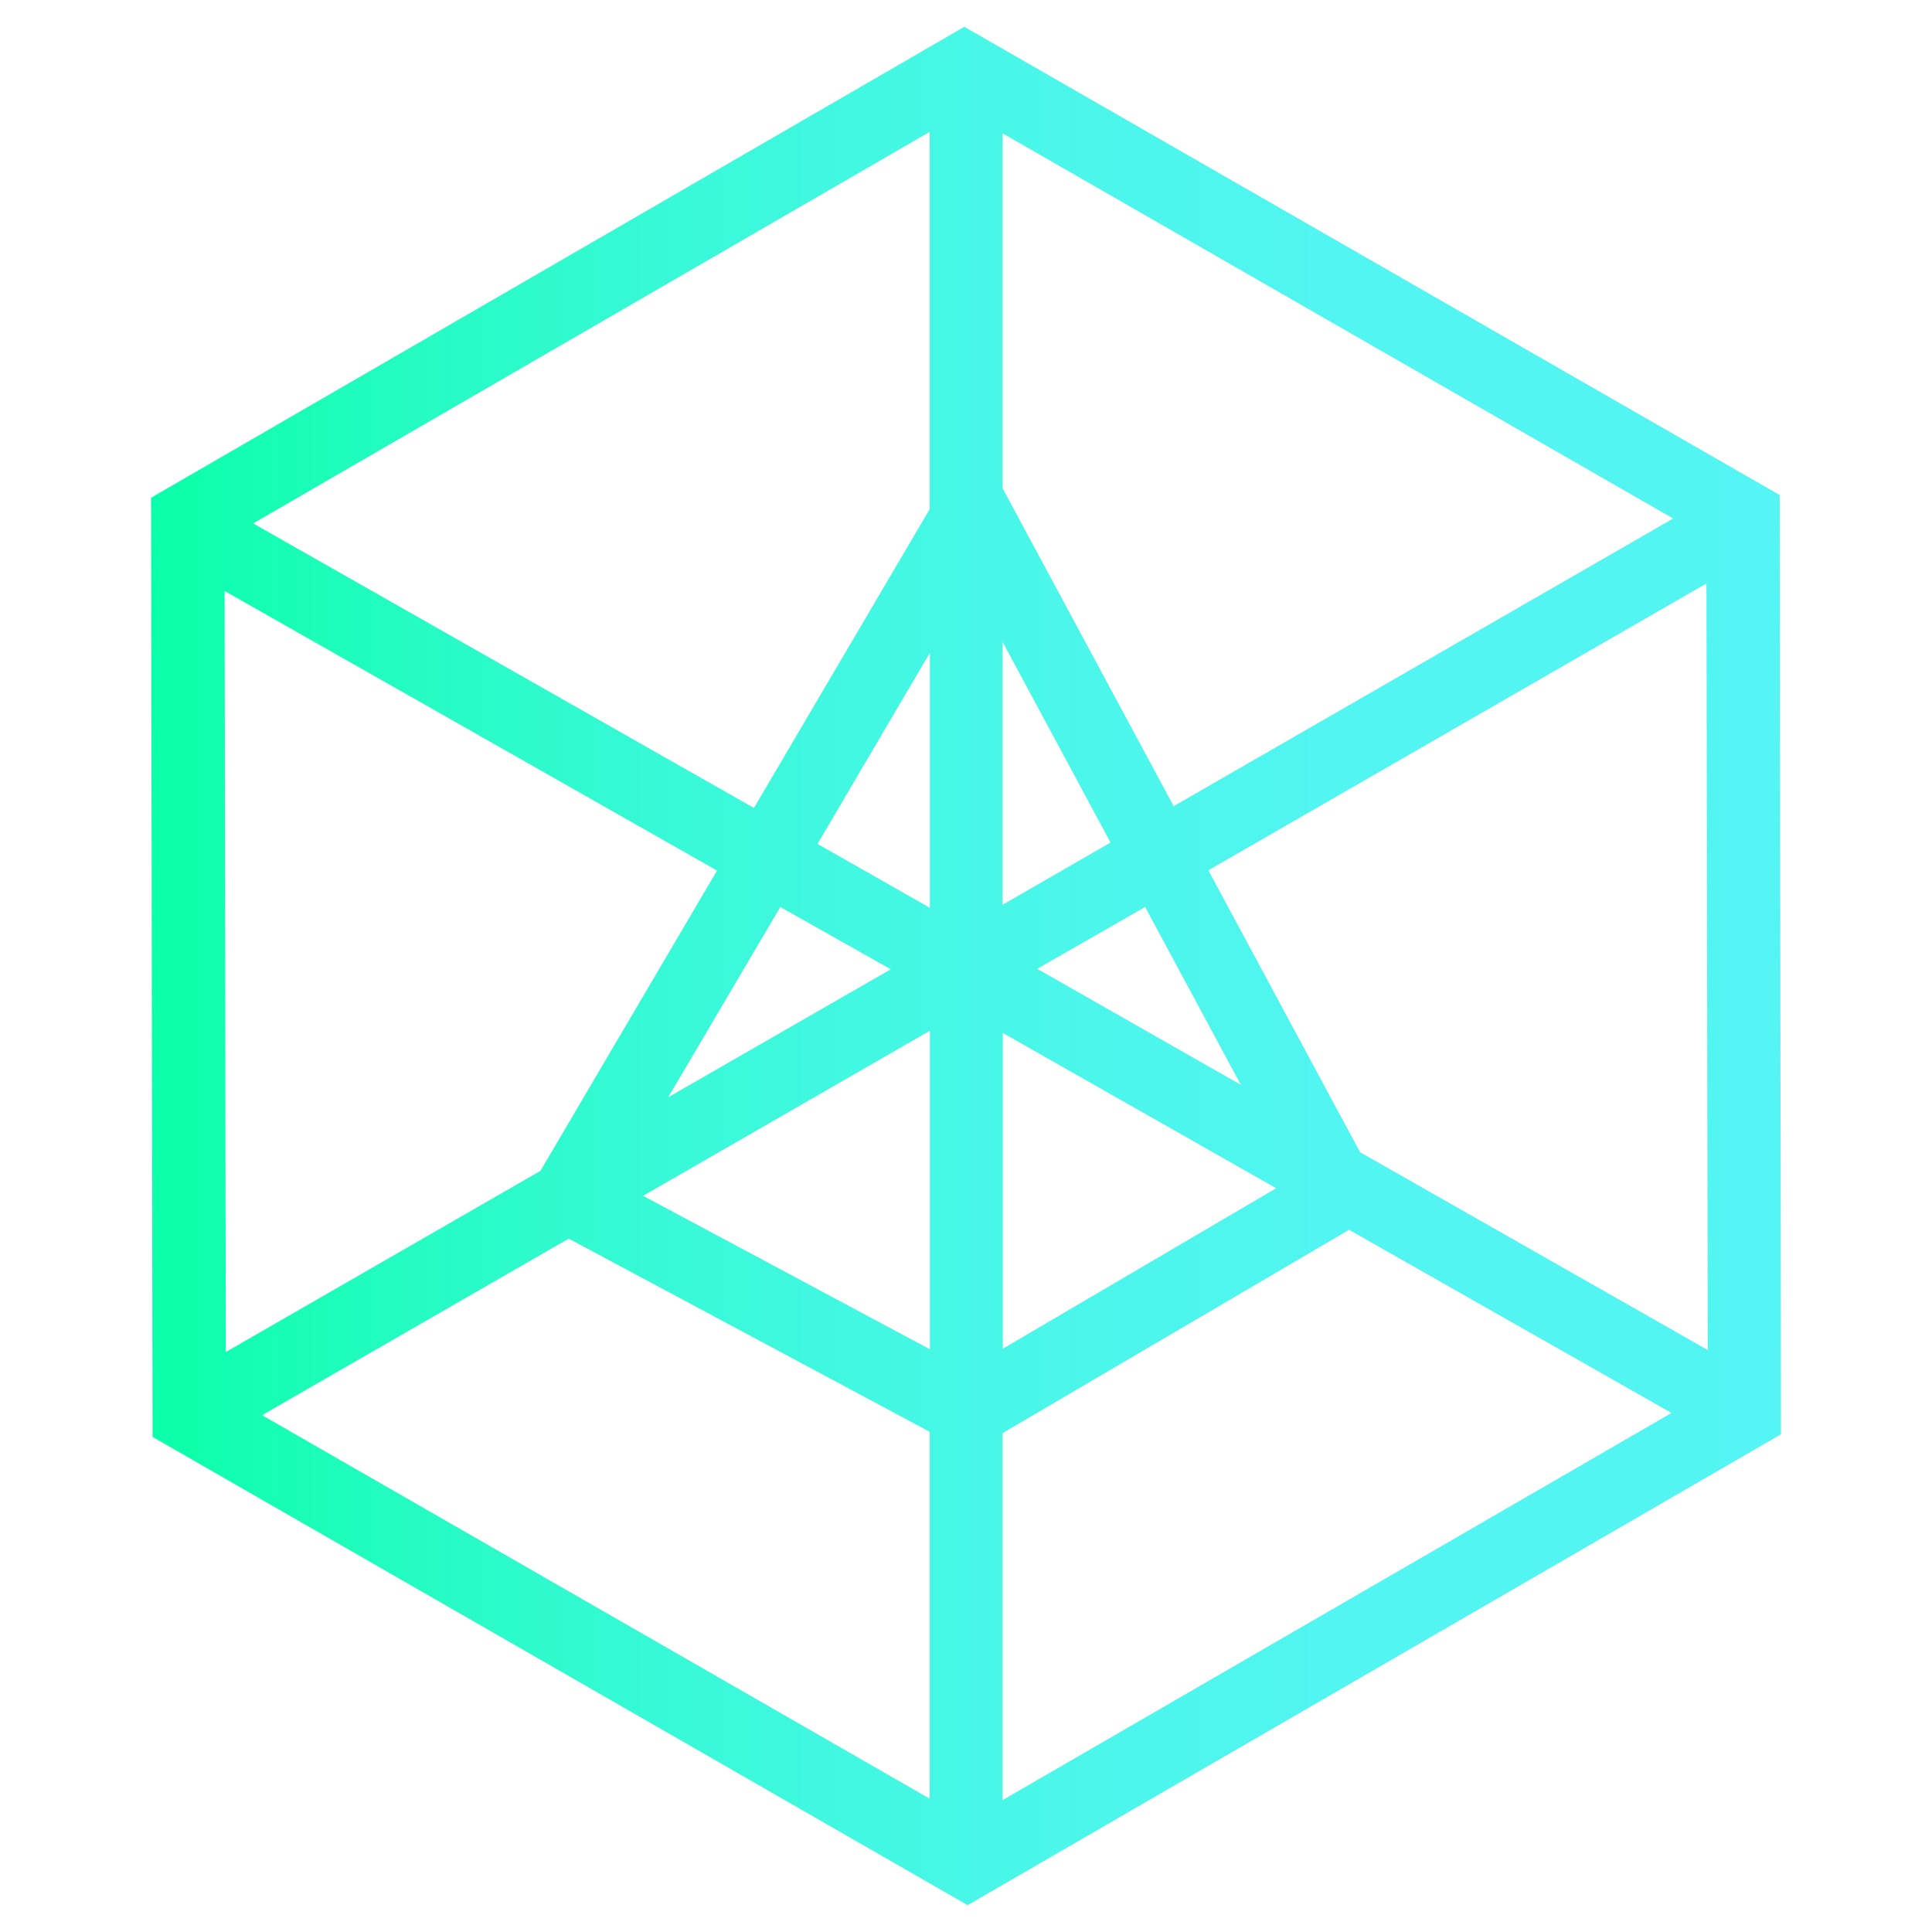
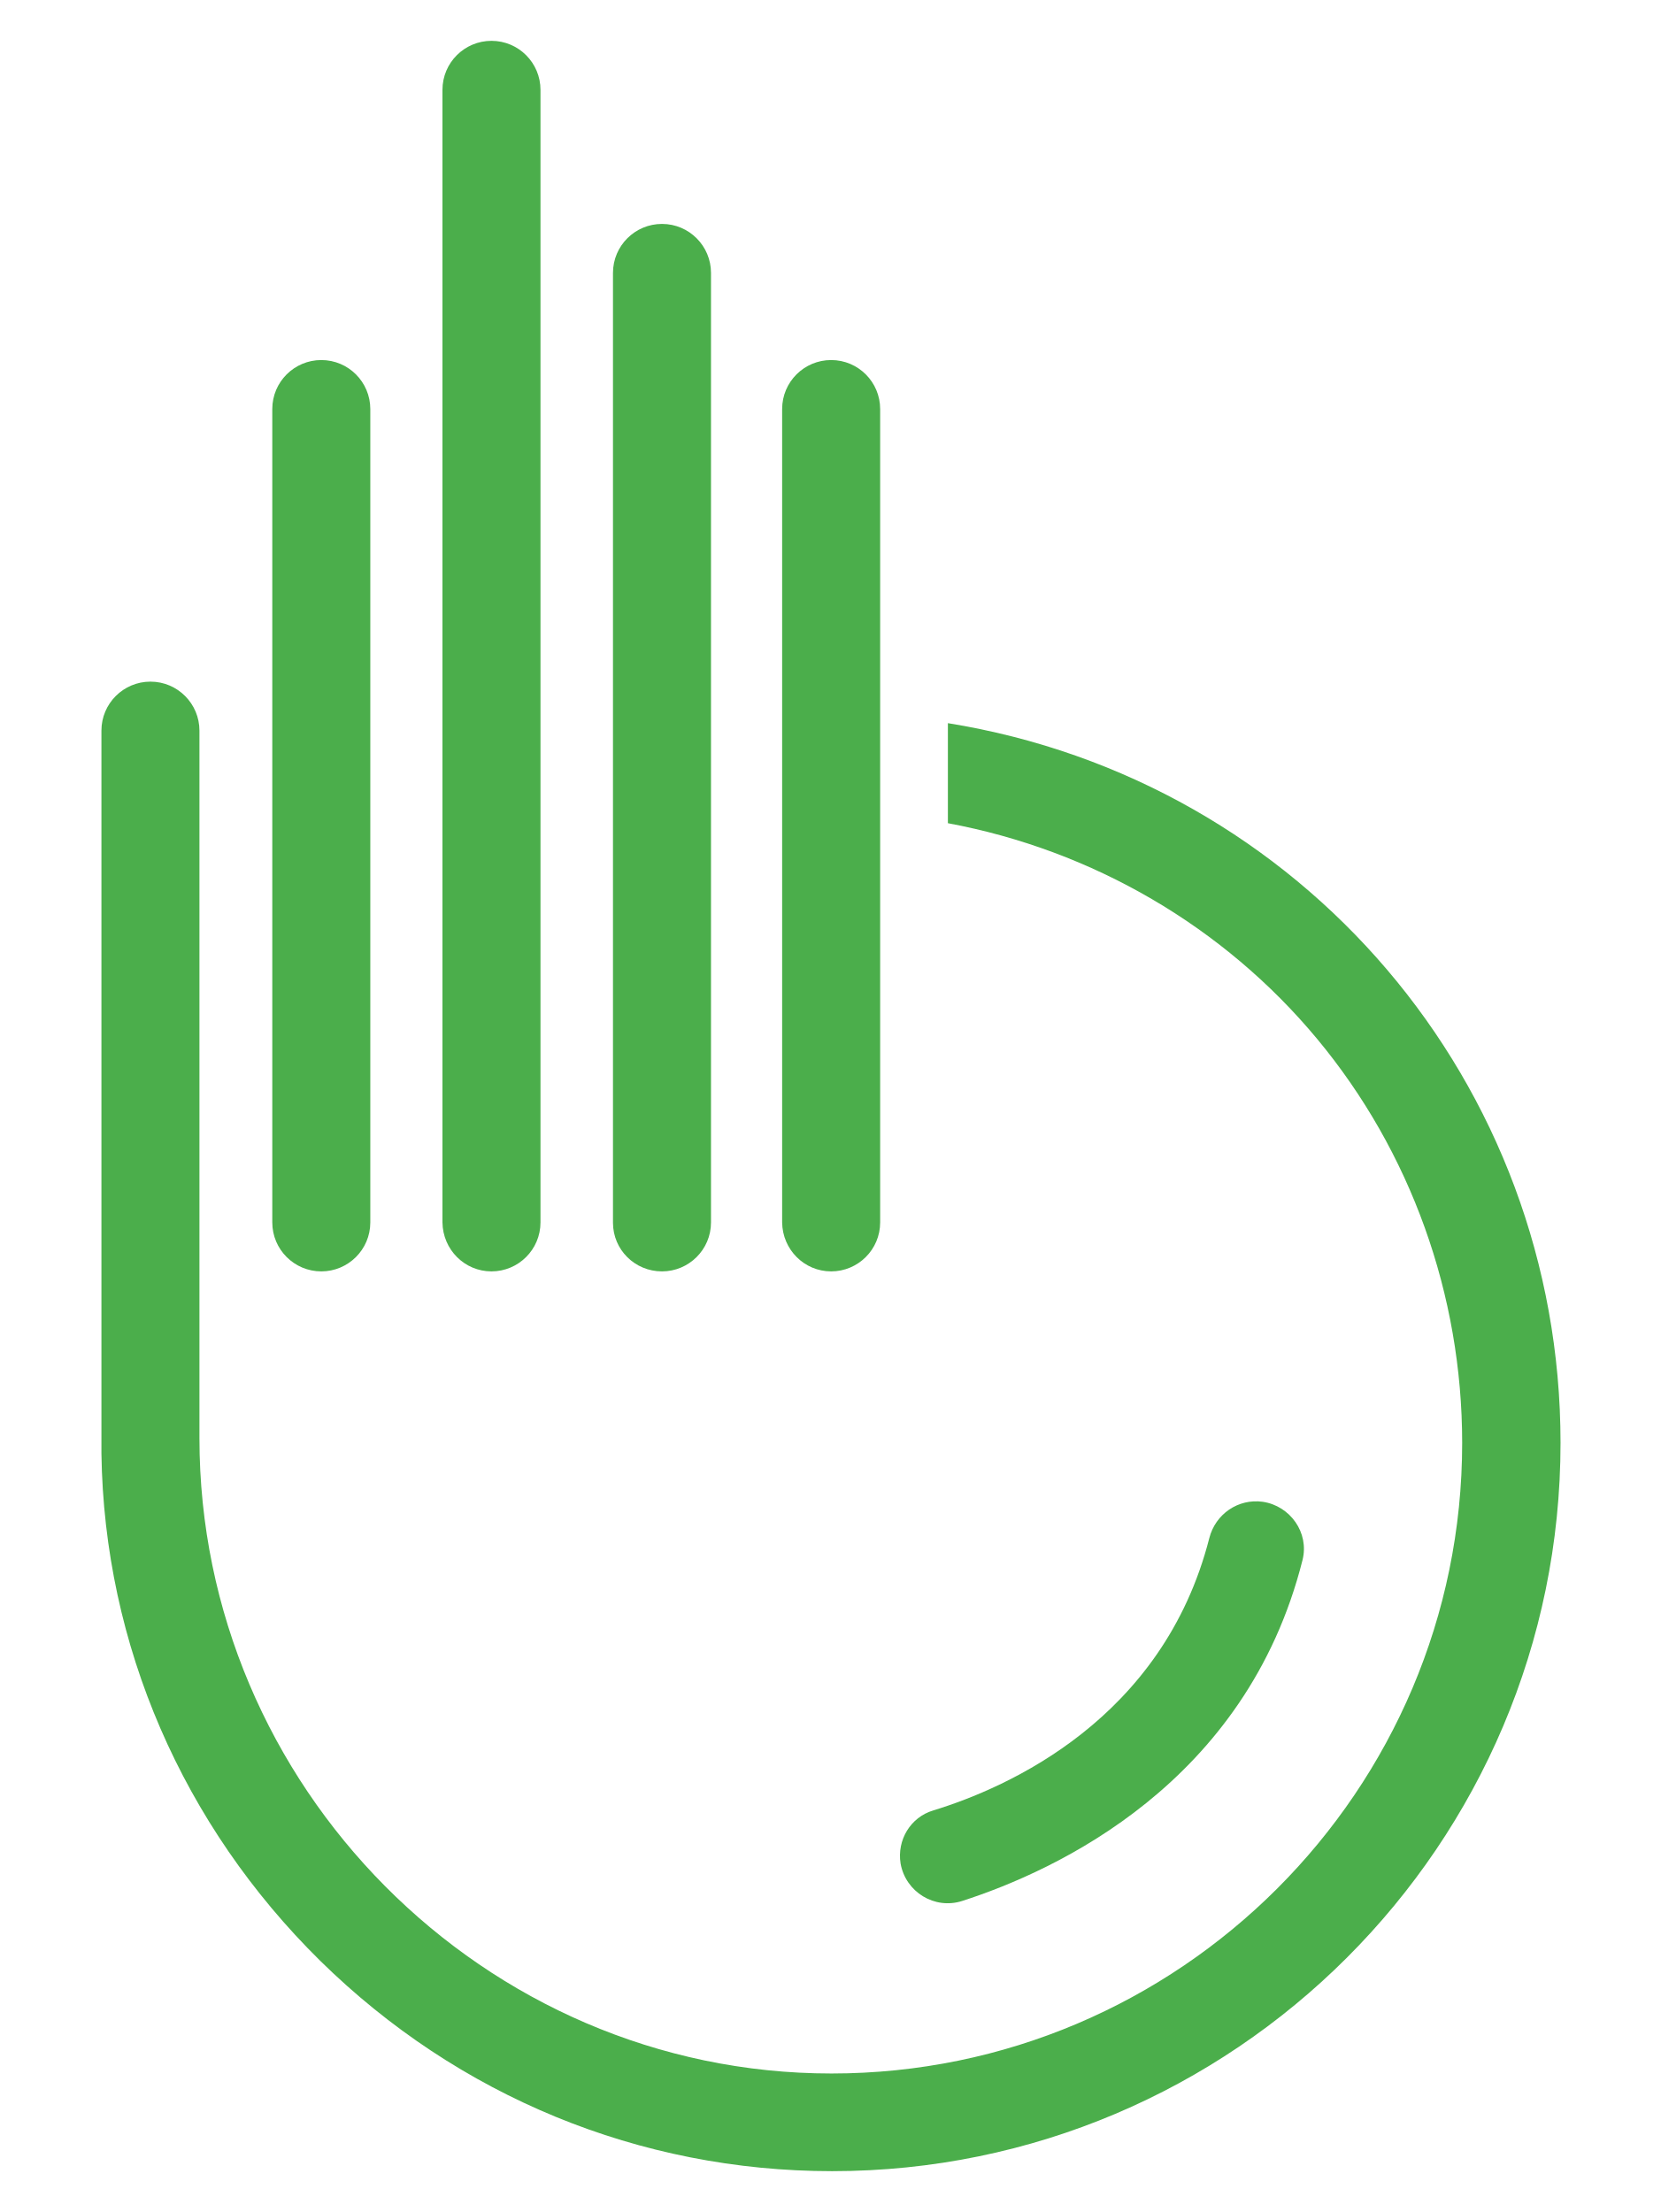
- <svg xmlns="http://www.w3.org/2000/svg" width="28px" height="28px" viewBox="0 0 28 28" version="1.1">
-   <defs>
-     <linearGradient x1="1.117%" y1="50.002%" x2="101.132%" y2="50.002%" id="linearGradient-1">
-       <stop stop-color="#0CFFAA" offset="0%" />
-       <stop stop-color="#23FCC1" offset="14%" />
-       <stop stop-color="#38F9D8" offset="31%" />
-       <stop stop-color="#48F7E8" offset="50%" />
-       <stop stop-color="#51F5F1" offset="71%" />
-       <stop stop-color="#54F5F4" offset="100%" />
-       <stop stop-color="#FFFFFF" offset="100%" />
-     </linearGradient>
-   </defs>
-   <g id="abt" stroke="none" stroke-width="1" fill="none" fill-rule="evenodd">
-     <g>
-       <rect id="Rectangle" x="0" y="0" width="28" height="28" />
-       <path d="M25.793,7.175 L13.976,0.389 L2.189,7.214 L2.211,20.825 L14.024,27.611 L25.811,20.787 L25.793,7.175 Z M13.477,13.157 L11.848,12.231 L13.477,9.46 L13.477,13.157 Z M12.91,14.048 L9.684,15.903 L11.309,13.145 L12.91,14.048 Z M13.477,14.938 L13.477,19.555 L9.32,17.331 L13.477,14.938 Z M14.533,14.97 L18.496,17.221 L14.533,19.547 L14.533,14.97 Z M15.032,14.041 L16.596,13.145 L17.984,15.723 L15.032,14.041 Z M14.53,13.113 L14.53,9.302 L16.095,12.211 L14.53,13.113 Z M14.53,7.077 L14.53,1.932 L24.249,7.515 L17.01,11.684 L14.53,7.077 Z M13.474,7.379 L10.927,11.71 L3.669,7.586 L13.474,1.911 L13.474,7.379 Z M10.392,12.617 L7.833,16.969 L3.272,19.595 L3.255,8.565 L10.392,12.617 Z M8.243,17.951 L13.474,20.751 L13.474,26.068 L3.798,20.51 L8.243,17.951 Z M14.53,20.77 L19.552,17.823 L24.225,20.478 L14.53,26.089 L14.53,20.77 Z M19.711,16.699 L17.512,12.613 L24.731,8.456 L24.75,19.566 L19.711,16.699 Z" id="Shape" fill="url(#linearGradient-1)" fill-rule="nonzero" />
+ <svg xmlns="http://www.w3.org/2000/svg" version="1.1" x="0px" y="0px" viewBox="0 0 488 650" style="enable-background:new 0 0 488 650;" xml:space="preserve">
+   <style type="text/css">
+ 	.st0{fill:#4BAE4B;}
+ </style>
+   <g id="Layer_13">
+     <g id="Layer_7">
+       <path id="Layer_5" class="st0" d="M282.7,558.6c27.6-8.9,83.5-34.6,100-100.2c2-8-3.6-15.9-11.7-17.1c-7.2-1-13.9,3.6-15.7,10.7    c-13.6,53.2-59.2,73.3-81.1,80c-6.7,2-10.7,8.7-9.6,15.6C266.1,556,274.6,561.2,282.7,558.6z" />
    </g>
  </g>
+   <g id="Layer_12">
+     <g id="Layer_6_1_">
+       <path id="Layer_4" class="st0" d="M244.2,373.6c7.9,0,14.4-6.4,14.4-14.4v-239c0-7.9-6.4-14.4-14.4-14.4    c-7.9,0-14.4,6.4-14.4,14.4v239C229.9,367.2,236.3,373.6,244.2,373.6z" />
+     </g>
+   </g>
+   <g id="Layer_11">
+     <g id="Layer_5_1_">
+       <path id="Layer_3" class="st0" d="M94.4,373.6c7.9,0,14.4-6.4,14.4-14.4v-239c0-7.9-6.4-14.4-14.4-14.4c-7.9,0-14.4,6.4-14.4,14.4    v239C80,367.2,86.5,373.6,94.4,373.6z" />
+     </g>
+   </g>
+   <g id="Layer_10">
+     <g id="Layer_4_1_">
+       <path id="Layer_2_1_" class="st0" d="M194.5,373.6c7.9,0,14.4-6.4,14.4-14.4V80.2c0-7.9-6.4-14.4-14.4-14.4    c-7.9,0-14.4,6.4-14.4,14.4v279.1C180.1,367.2,186.5,373.6,194.5,373.6z" />
+     </g>
+   </g>
+   <g id="Layer_9">
+     <g id="Layer_3_1_">
+       <path id="Layer_1_1_" class="st0" d="M144.4,373.6c7.9,0,14.4-6.4,14.4-14.4V26.4c0-7.9-6.4-14.4-14.4-14.4    c-7.9,0-14.4,6.4-14.4,14.4v332.8C130.1,367.2,136.5,373.6,144.4,373.6z" />
+     </g>
+   </g>
+   <g id="Layer_8">
+     <path id="Layer_6" class="st0" d="M244.5,638c118,0,214-96,214-214c0-105.6-75.9-194.7-180-211.5l0,29.4   c42.5,7.9,81.1,30.4,108.5,63.4c27.5,33.1,42.6,75.2,42.6,118.7c0,102.1-83.1,185.3-185.3,185.3c-102.1,0-185.7-84.5-185.7-186.7   V214.7c0-7.9-6.4-14.4-14.4-14.4c-7.9,0-14.4,6.4-14.4,14.4v212.4c0.8,56.4,24,109.4,64.3,149.1C134.6,616,187.9,638,244.5,638z" />
+   </g>
</svg>
